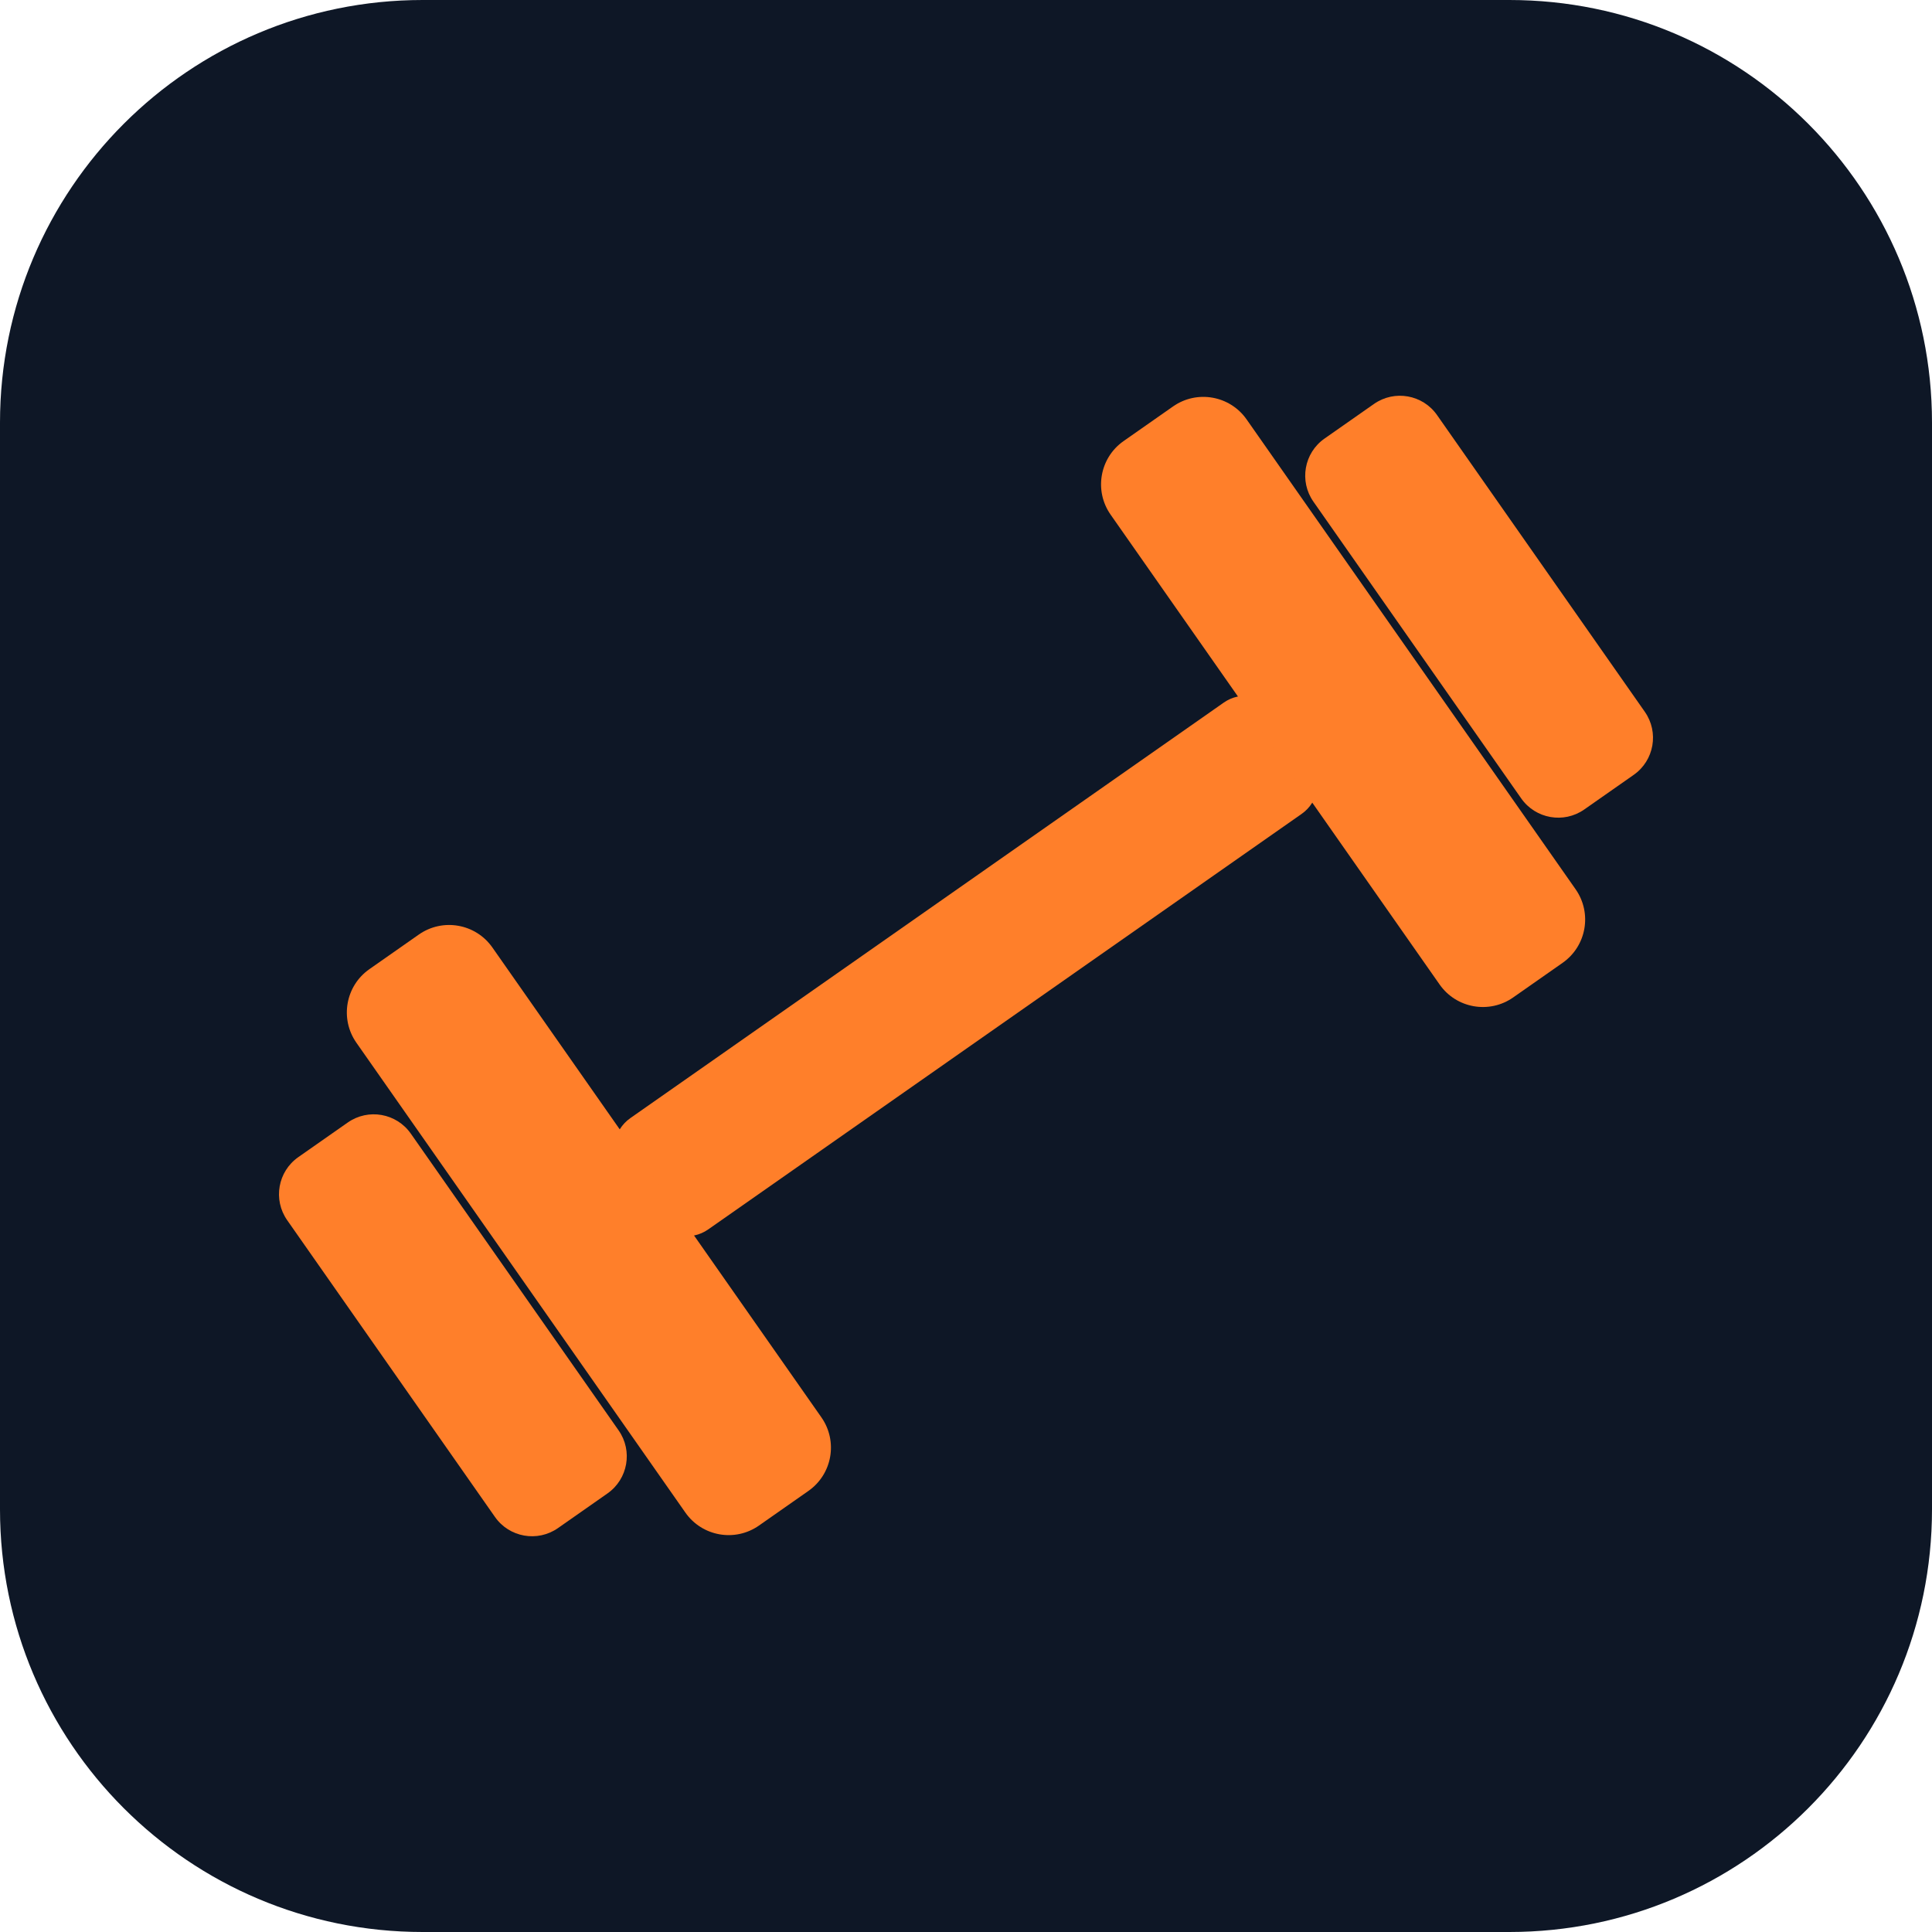
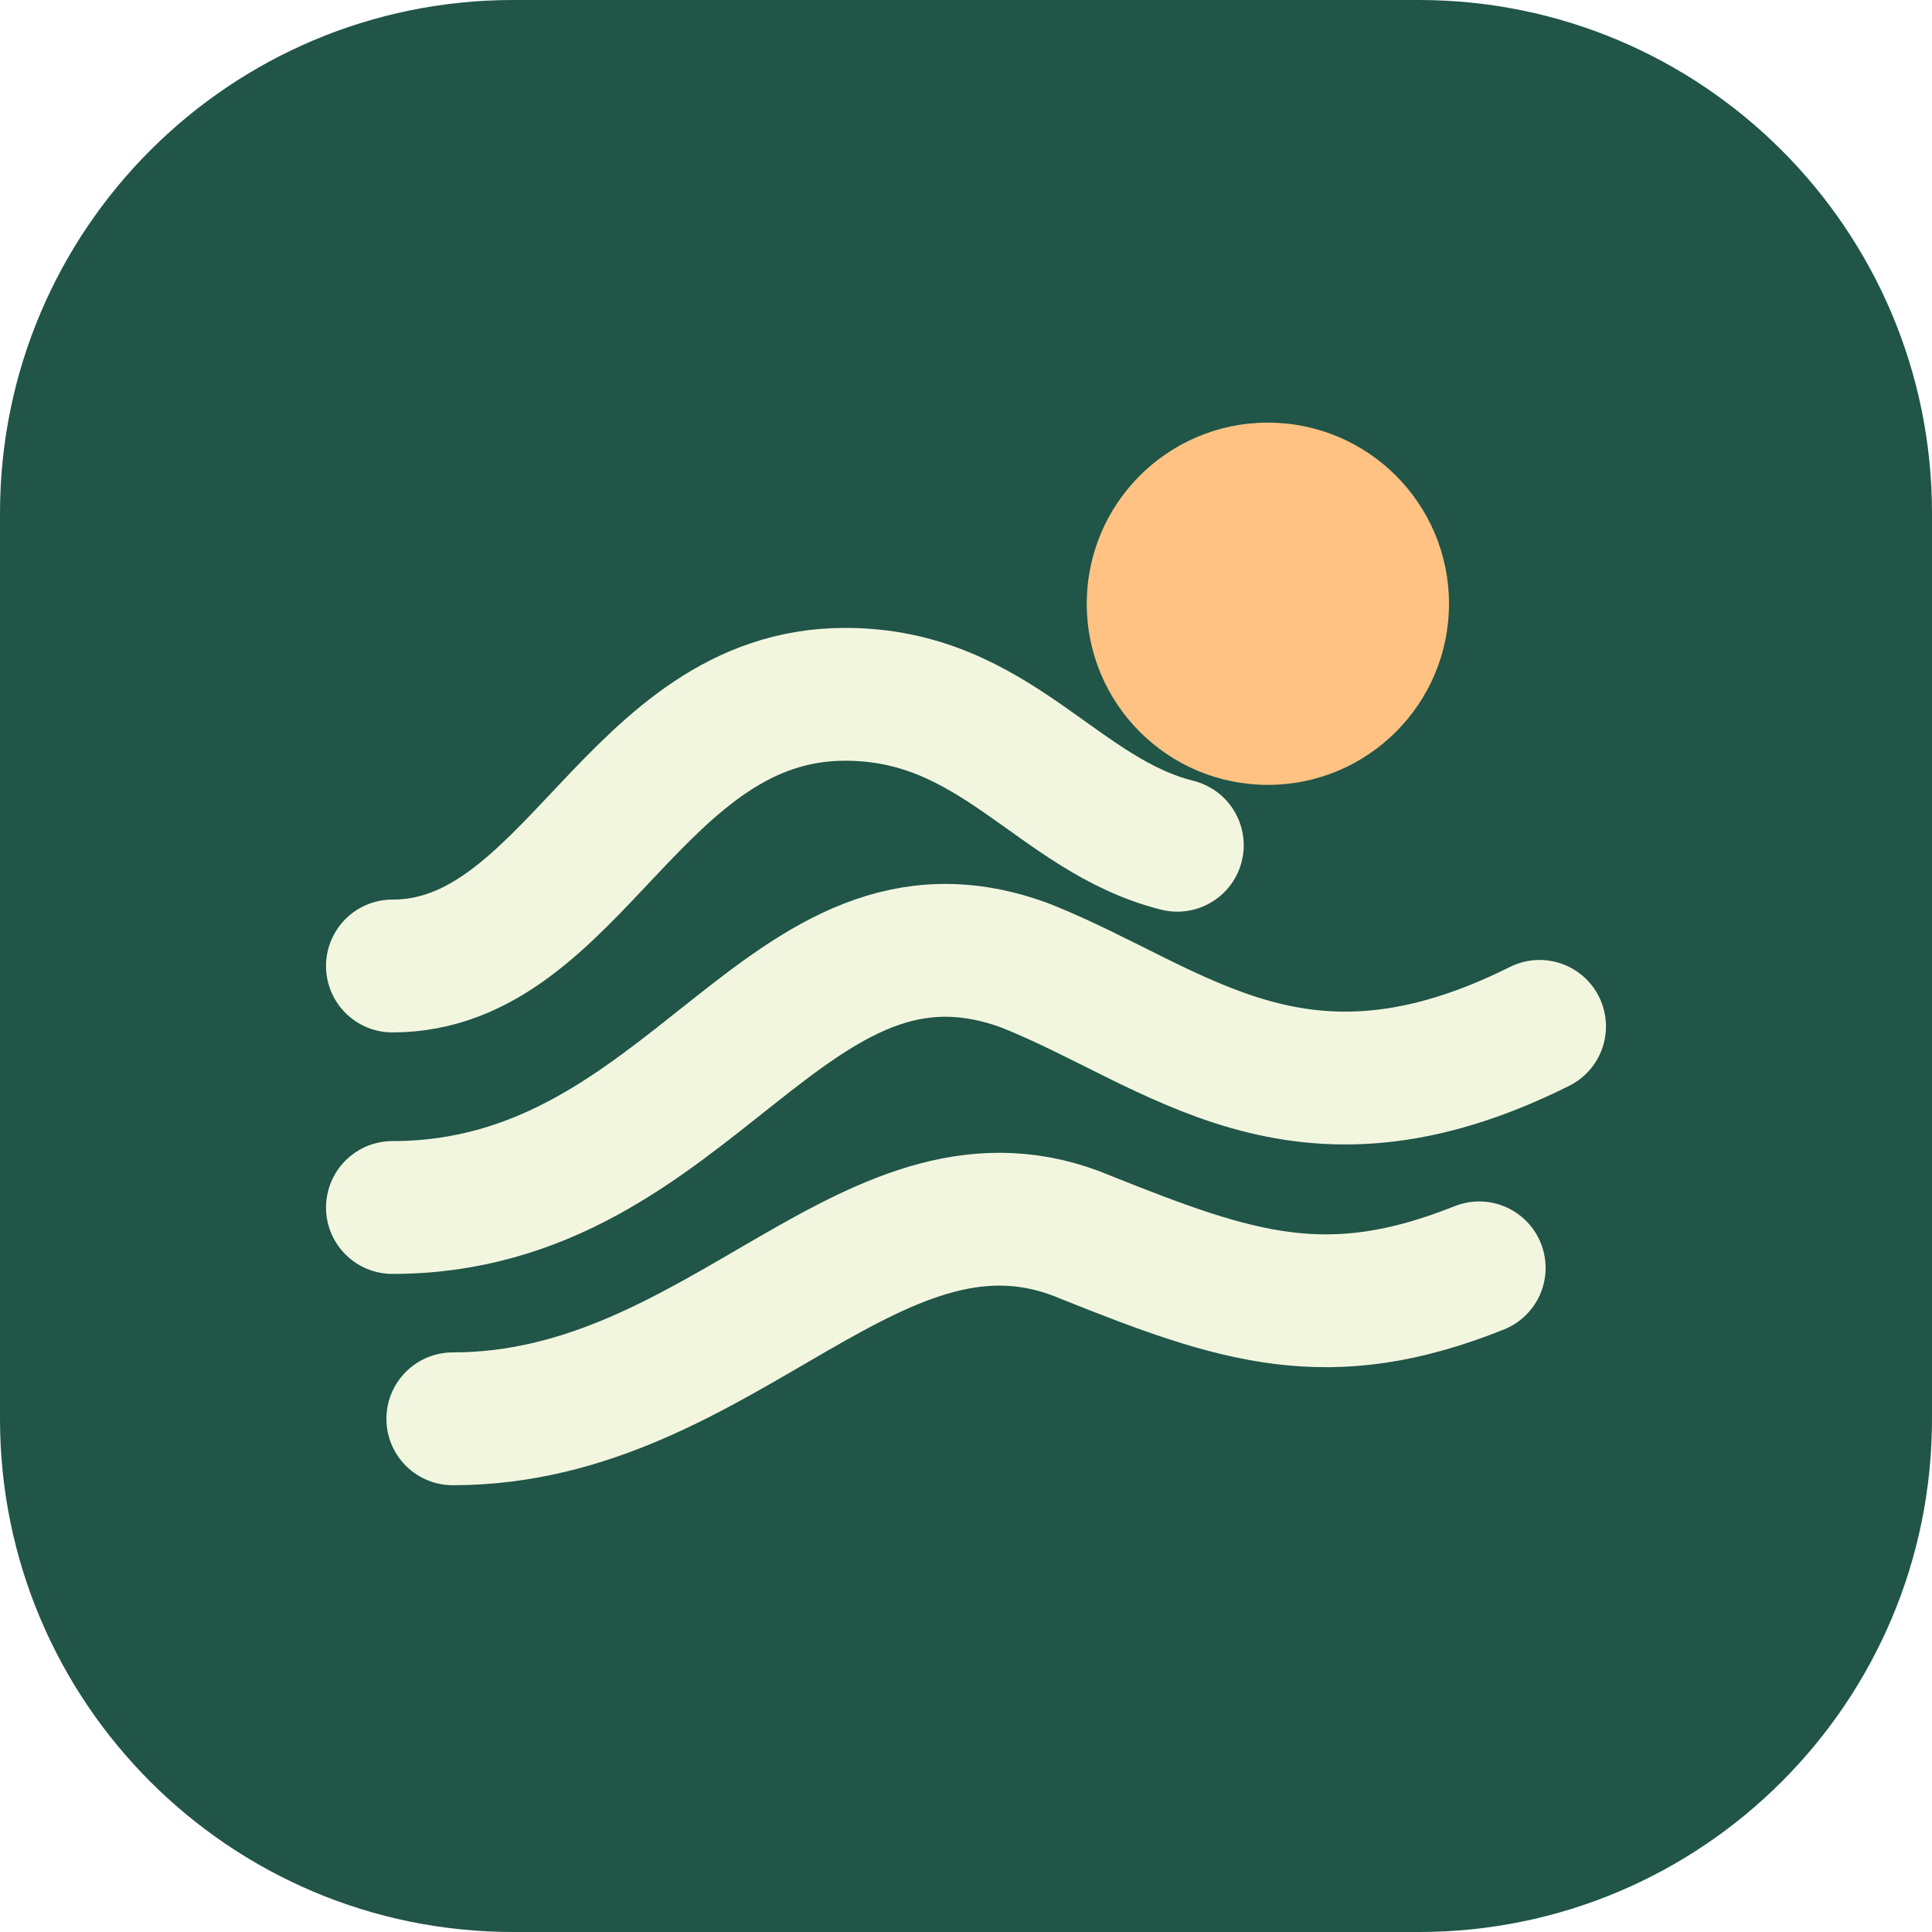
- <svg xmlns="http://www.w3.org/2000/svg" viewBox="0 0 512 512">
-   <rect width="512" height="512" rx="112" fill="#0e1726" />
-   <g transform="rotate(-35 256 256)" fill="#ff7f2a">
-     <rect x="150" y="238" width="212" height="36" rx="10" />
-     <rect x="112" y="166" width="44" height="180" rx="14" />
-     <rect x="70" y="196" width="40" height="120" rx="12" />
-     <rect x="356" y="166" width="44" height="180" rx="14" />
-     <rect x="402" y="196" width="40" height="120" rx="12" />
+ <svg xmlns="http://www.w3.org/2000/svg" viewBox="0 0 64 64">
+   <rect width="64" height="64" rx="17" fill="#205548" />
+   <circle cx="42" cy="20" r="6" fill="#ffc283" />
+   <g fill="none" stroke="#f3f6df" stroke-width="4.4" stroke-linecap="round">
+     <path d="M13 32c6 0 8-9 15-9 5 0 7 4 11 5" />
+     <path d="M13 40c10 0 13-11 21-8 5 2 9 6 17 2" />
+     <path d="M15 47c9 0 14-9 21-6 5 2 8 3 13 1" />
  </g>
</svg>
